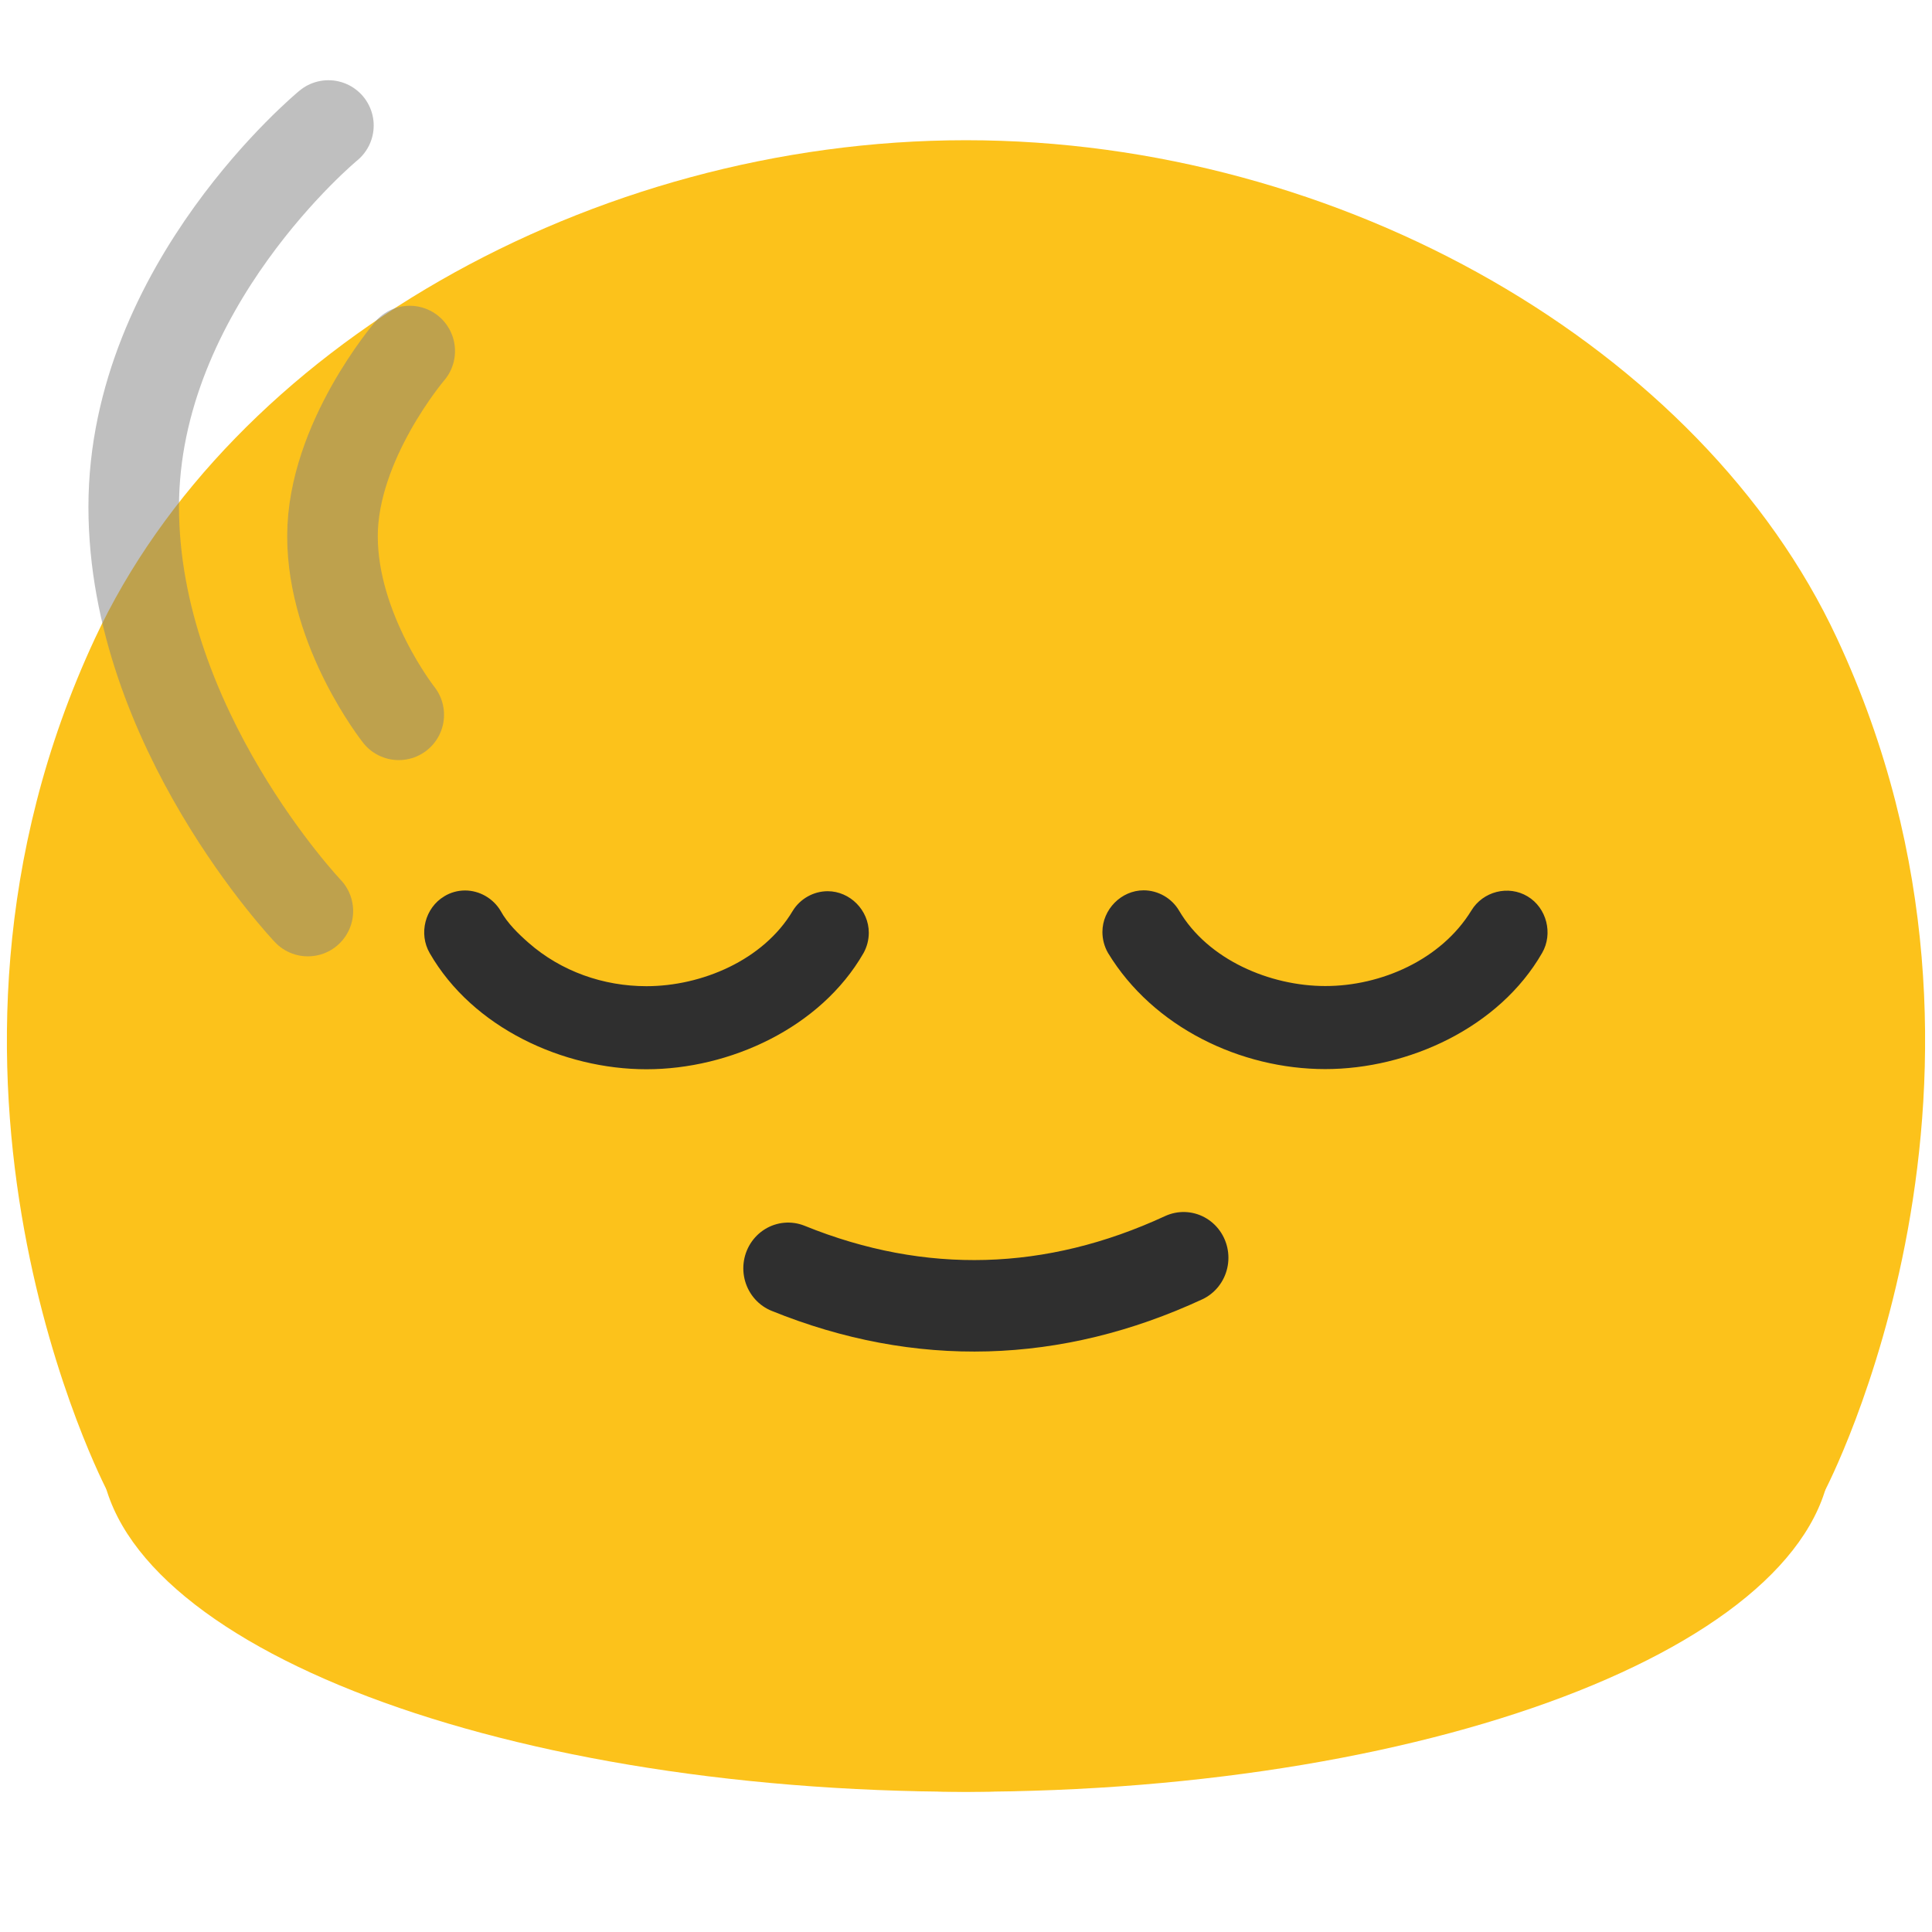
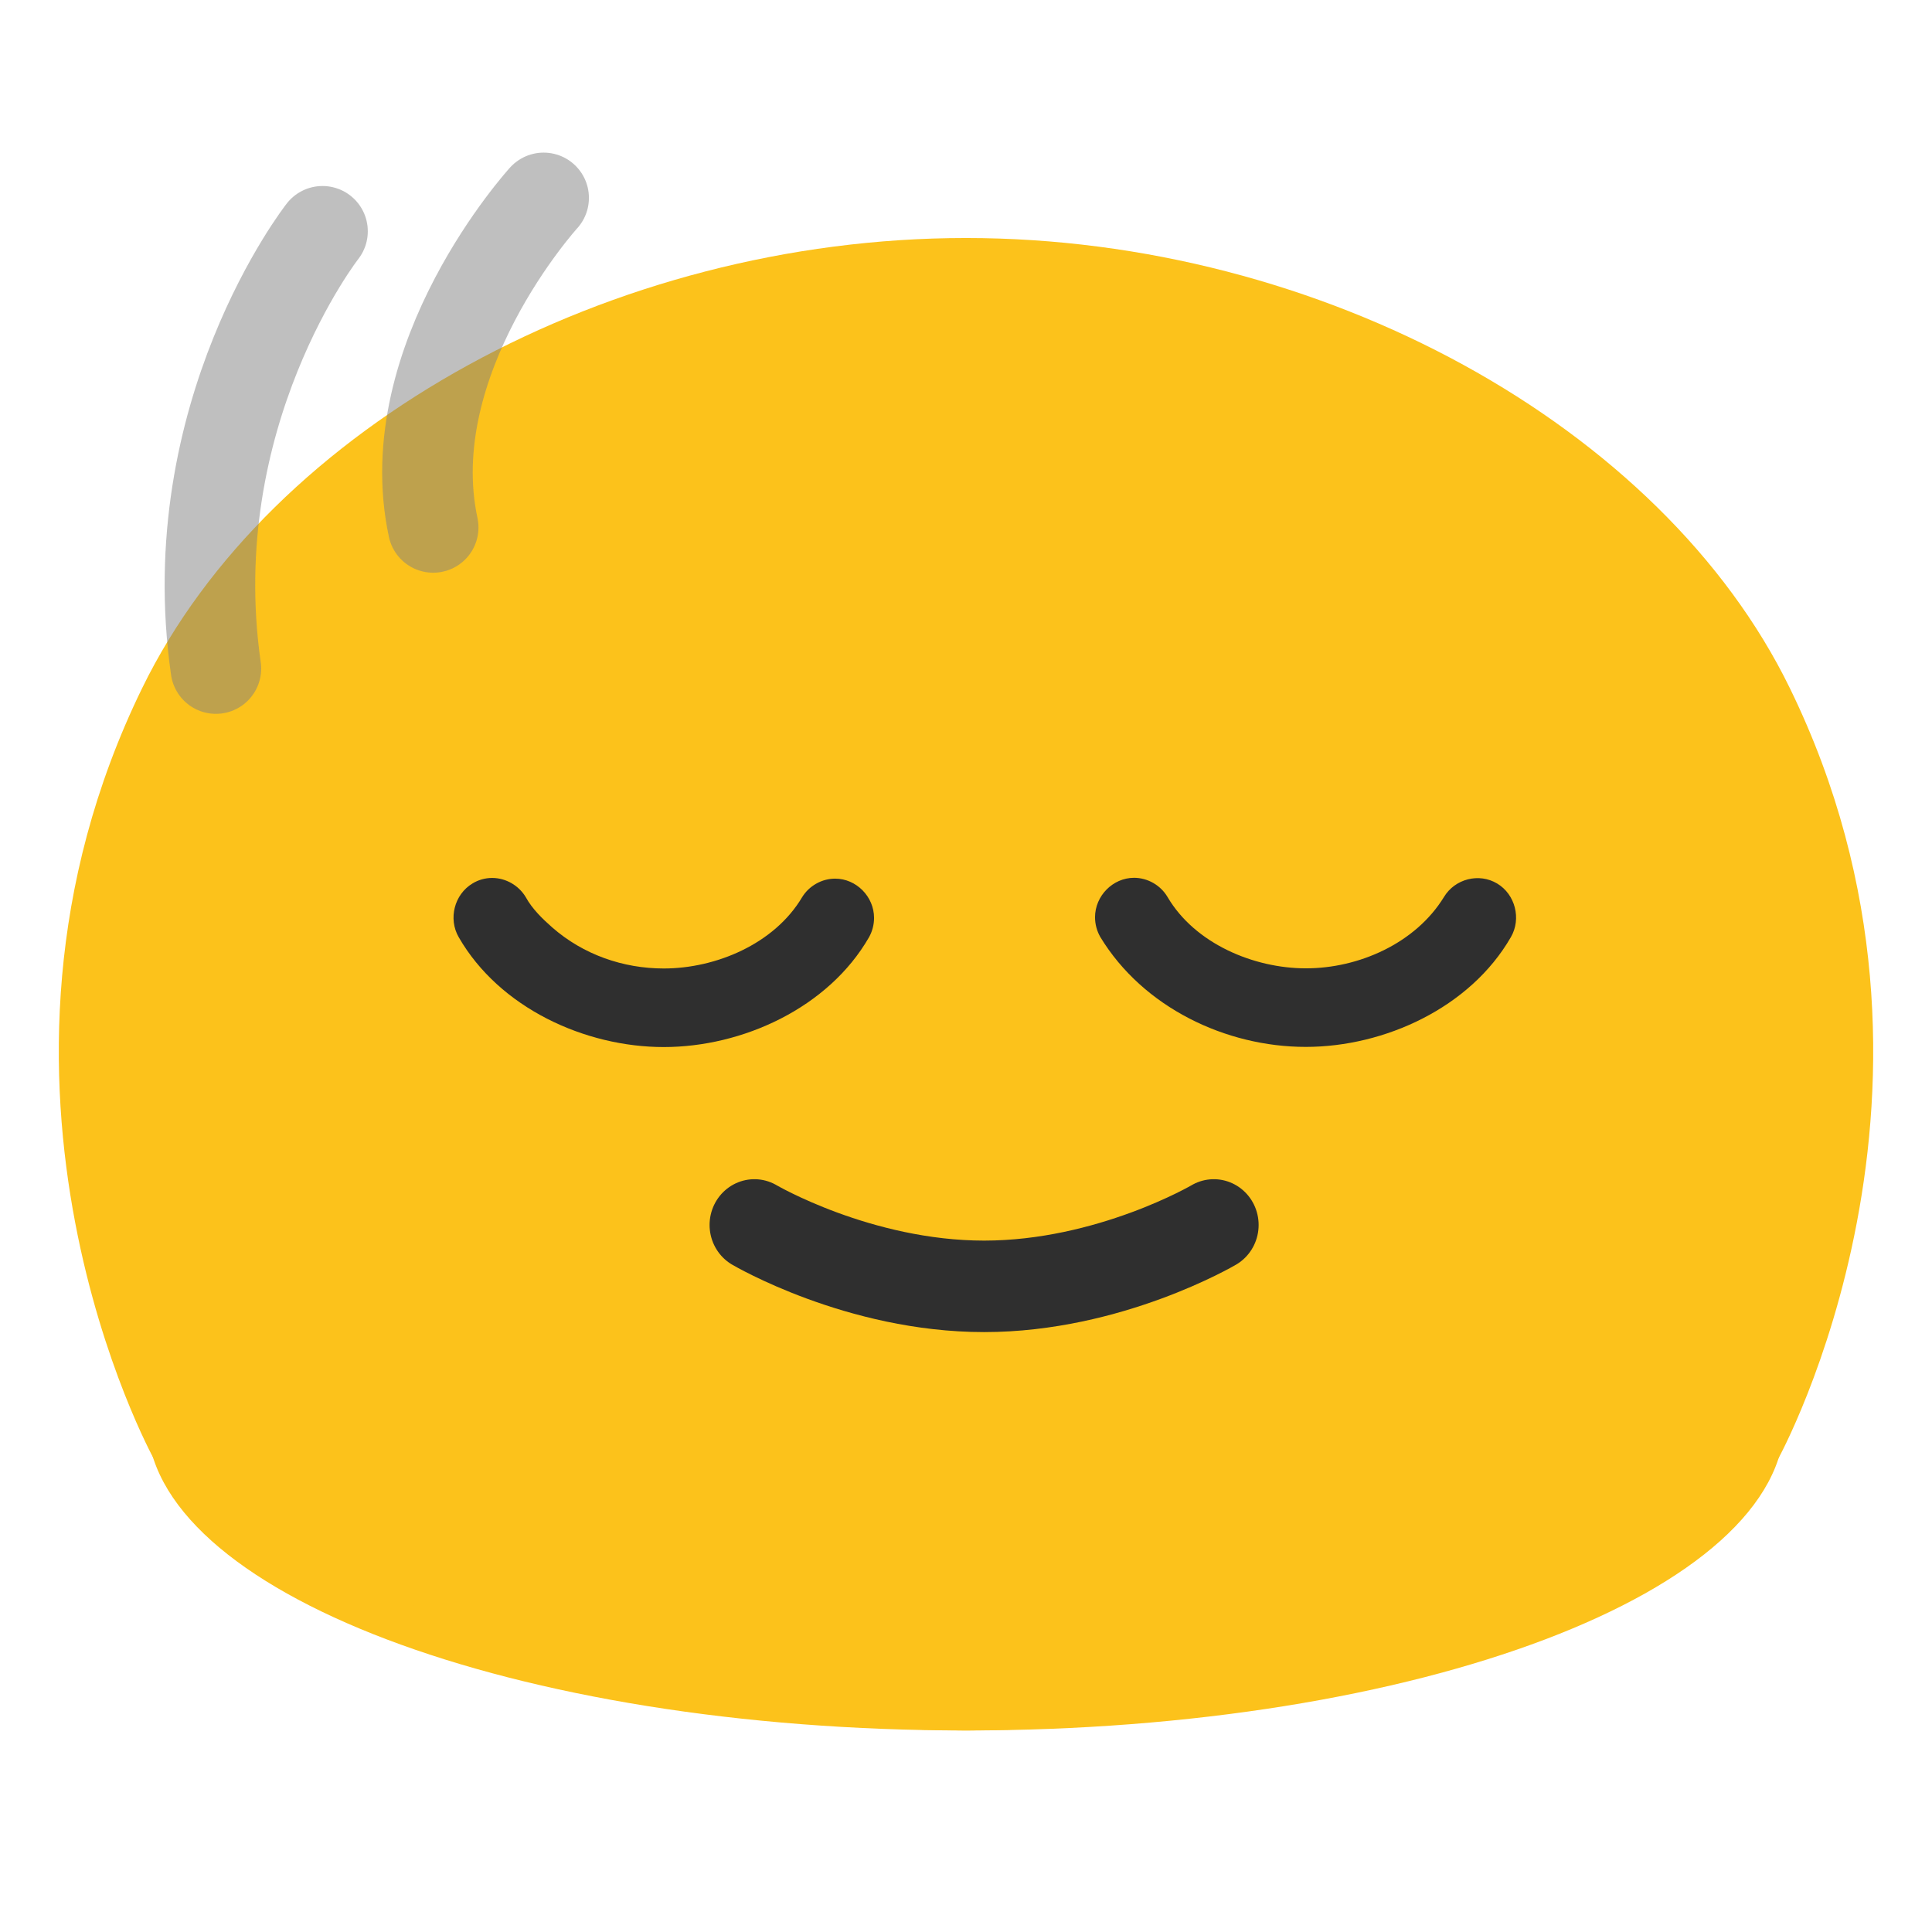
- <svg xmlns="http://www.w3.org/2000/svg" xmlns:xlink="http://www.w3.org/1999/xlink" version="1.1" id="レイヤー_1" x="0px" y="0px" width="128px" height="128px" viewBox="0 0 128 128" enable-background="new 0 0 128 128" xml:space="preserve">
-   <defs id="defs32529">
- 	
- 	
- </defs>
-   <g id="g32518">
-     <g id="g32474">
-       <path fill="#fcc21b" d="m 121.35,95.94 c 0,12.57 -25.67,22.77 -57.35,22.77 -31.68,0 -57.36,-10.2 -57.36,-22.77 0,-12.58 25.68,-22.78 57.36,-22.78 31.68,-0.01 57.35,10.2 57.35,22.78" id="path32472" />
-     </g>
-     <g id="g32478">
-       <path fill="#fcc21b" d="M 121.7,42.28 C 112.75,23.08 88.9,9.29 64,9.29 39.1,9.29 15.25,23.08 6.3,42.28 -7.3,71.43 7.1,98.77 7.1,98.77 c 0,0 25.23,19.94 56.9,19.94 31.68,0 56.9,-19.94 56.9,-19.94 0,0 14.4,-27.34 0.8,-56.49" id="path32476" />
-     </g>
-     <g id="g32482">
+ <svg xmlns="http://www.w3.org/2000/svg" xmlns:xlink="http://www.w3.org/1999/xlink" width="100%" height="100%" viewBox="0 0 128 128" version="1.1" xml:space="preserve" style="fill-rule:evenodd;clip-rule:evenodd;stroke-linecap:round;stroke-linejoin:round;stroke-miterlimit:1.5;" id="svg7">
+   <defs id="defs7">
+     <clipPath id="SVGID_2_">
+       <use xlink:href="#SVGID_1_" overflow="visible" id="use32493" />
+     </clipPath>
+     <clipPath id="clipPath1">
+       <use xlink:href="#SVGID_1_" overflow="visible" id="use1" />
+     </clipPath>
+     <clipPath id="clipPath2">
+       <use xlink:href="#SVGID_1_" overflow="visible" id="use2" />
+     </clipPath>
+     <clipPath id="clipPath3">
+       <use xlink:href="#SVGID_1_" overflow="visible" id="use3" />
+     </clipPath>
+     <clipPath id="clipPath4">
+       <use xlink:href="#SVGID_1_" overflow="visible" id="use4" />
+     </clipPath>
+     <path id="SVGID_1_" d="m 19.17,53.92 c 0,0 5.01,29.66 45.69,29.66 40.68,0 45.72,-29.66 45.72,-29.66 0,0 -13.89,2.23 -45.69,2.23 -31.81,0 -45.72,-2.23 -45.72,-2.23" />
+   </defs>
+   <g id="g10" transform="matrix(0.9458767,0,0,0.9458767,3.46389,2.618307)" style="stroke-width:1.057">
+     <g id="g32518" transform="matrix(1,0,0,0.9553739,0,5.027564)" style="stroke-width:1.082">
+       <g id="g32474" style="stroke-width:1.082">
+         <path fill="#fcc21b" d="m 121.35,95.94 c 0,12.57 -25.67,22.77 -57.35,22.77 -31.68,0 -57.36,-10.2 -57.36,-22.77 0,-12.58 25.68,-22.78 57.36,-22.78 31.68,-0.01 57.35,10.2 57.35,22.78" id="path32472" style="stroke-width:1.082" />
+       </g>
+       <g id="g32478" style="stroke-width:1.082">
+         <path fill="#fcc21b" d="M 121.7,42.28 C 112.75,23.08 88.9,9.29 64,9.29 39.1,9.29 15.25,23.08 6.3,42.28 -7.3,71.43 7.1,98.77 7.1,98.77 c 0,0 25.23,19.94 56.9,19.94 31.68,0 56.9,-19.94 56.9,-19.94 0,0 14.4,-27.34 0.8,-56.49" id="path32476" style="stroke-width:1.082" />
+       </g>
+       <g id="g32482" style="stroke-width:1.082">
			
		</g>
-     <g id="g32486">
+       <g id="g32486" style="stroke-width:1.082">
			
		</g>
-     <g id="g32516">
-       <defs id="defs32489">
-         <path id="SVGID_1_" d="m 19.17,53.92 c 0,0 5.01,29.66 45.69,29.66 40.68,0 45.72,-29.66 45.72,-29.66 0,0 -13.89,2.23 -45.69,2.23 -31.81,0 -45.72,-2.23 -45.72,-2.23" />
-       </defs>
-       <clipPath id="SVGID_2_">
-         <use xlink:href="#SVGID_1_" overflow="visible" id="use32493" />
-       </clipPath>
-       <g clip-path="url(#SVGID_2_)" id="g32498">
+       <g id="g32516" style="stroke-width:1.082">
+         <defs id="defs32489">
+           <path id="path7" d="m 19.17,53.92 c 0,0 5.01,29.66 45.69,29.66 40.68,0 45.72,-29.66 45.72,-29.66 0,0 -13.89,2.23 -45.69,2.23 -31.81,0 -45.72,-2.23 -45.72,-2.23" />
+         </defs>
+         <clipPath id="clipPath5">
+           <use xlink:href="#SVGID_1_" overflow="visible" id="use5" />
+         </clipPath>
+         <g clip-path="url(#SVGID_2_)" id="g32498" style="stroke-width:1.082">
				
			</g>
-       <g clip-path="url(#SVGID_2_)" id="g32502">
+         <g clip-path="url(#SVGID_2_)" id="g32502" style="stroke-width:1.082">
				
			</g>
-       <g clip-path="url(#SVGID_2_)" id="g32506">
+         <g clip-path="url(#SVGID_2_)" id="g32506" style="stroke-width:1.082">
				
			</g>
-       <g clip-path="url(#SVGID_2_)" id="g32510">
+         <g clip-path="url(#SVGID_2_)" id="g32510" style="stroke-width:1.082">
				
			</g>
-       <g clip-path="url(#SVGID_2_)" id="g32514">
+         <g clip-path="url(#SVGID_2_)" id="g32514" style="stroke-width:1.082">
				
			</g>
-     </g>
-   </g>
-   <g transform="translate(1.318918,6.351492)" id="g31613" style="clip-rule:evenodd;fill-rule:evenodd;stroke-linecap:round;stroke-linejoin:round;stroke-miterlimit:1.5">
-     <g id="g31611">
-       <g transform="matrix(1,0,0,0.839361,0,6.46804)" id="g31605">
-         <path d="m 96.16,56.602 c 0.77,-1.519 2.458,-2.032 3.73,-1.119 1.262,0.901 1.7,2.939 0.96,4.463 -2.85,5.904 -8.86,9.167 -14.37,9.167 -5.607,0 -11.401,-3.3 -14.39,-9.167 -0.242,-0.5 -0.371,-1.075 -0.371,-1.654 0,-1.783 1.249,-3.288 2.731,-3.29 0.947,0 1.852,0.61 2.34,1.588 1.921,3.911 6.055,5.967 9.69,5.967 3.689,0.007 7.683,-2.073 9.68,-5.955 z M 28.12,55.471 c 0.411,-0.3 0.89,-0.457 1.37,-0.457 0.958,0 1.868,0.624 2.36,1.612 0.438,0.958 1.169,1.806 1.849,2.517 2.164,2.262 4.958,3.426 7.811,3.426 3.647,0 7.746,-2.045 9.69,-5.943 0.491,-0.958 1.382,-1.554 2.317,-1.554 1.478,0 2.724,1.499 2.724,3.277 0,0.562 -0.122,1.12 -0.351,1.61 -2.852,5.908 -8.868,9.167 -14.38,9.167 -5.511,0 -11.51,-3.262 -14.36,-9.167 -0.748,-1.539 -0.307,-3.581 0.97,-4.487 z" style="fill:#2f2f2f;fill-rule:nonzero;stroke-width:1" id="path31603" />
-       </g>
-       <g transform="matrix(1.81558,0,0,1.85302,-48.2666,-82.8919)" id="g31609">
-         <path d="m 54.618,86.653 c 4.829,1.919 9.705,1.766 14.431,-0.378" style="fill:none;stroke:#2f2f2f;stroke-width:3.271;stroke-dasharray:none" id="path31607" />
      </g>
    </g>
+     <g transform="translate(1.318918,6.081492)" id="g31613" style="clip-rule:evenodd;fill-rule:evenodd;stroke-width:1.057;stroke-linecap:round;stroke-linejoin:round;stroke-miterlimit:1.5">
+       <g id="g31611" style="stroke-width:1.057">
+         <g transform="matrix(1,0,0,0.839361,0,6.46804)" id="g31605" style="stroke-width:1.057">
+           <path d="m 96.16,56.602 c 0.77,-1.519 2.458,-2.032 3.73,-1.119 1.262,0.901 1.7,2.939 0.96,4.463 -2.85,5.904 -8.86,9.167 -14.37,9.167 -5.607,0 -11.401,-3.3 -14.39,-9.167 -0.242,-0.5 -0.371,-1.075 -0.371,-1.654 0,-1.783 1.249,-3.288 2.731,-3.29 0.947,0 1.852,0.61 2.34,1.588 1.921,3.911 6.055,5.967 9.69,5.967 3.689,0.007 7.683,-2.073 9.68,-5.955 z M 28.12,55.471 c 0.411,-0.3 0.89,-0.457 1.37,-0.457 0.958,0 1.868,0.624 2.36,1.612 0.438,0.958 1.169,1.806 1.849,2.517 2.164,2.262 4.958,3.426 7.811,3.426 3.647,0 7.746,-2.045 9.69,-5.943 0.491,-0.958 1.382,-1.554 2.317,-1.554 1.478,0 2.724,1.499 2.724,3.277 0,0.562 -0.122,1.12 -0.351,1.61 -2.852,5.908 -8.868,9.167 -14.38,9.167 -5.511,0 -11.51,-3.262 -14.36,-9.167 -0.748,-1.539 -0.307,-3.581 0.97,-4.487 z" style="fill:#2f2f2f;fill-rule:nonzero;stroke-width:1.057" id="path31603" />
+         </g>
+         <g transform="matrix(1.81558,0,0,1.85302,-48.2666,-82.8919)" id="g31609" style="stroke-width:1.057">
+           <path d="m 52.945,86.26 c 0,0 4.024,2.321 8.862,2.321 4.838,0 8.862,-2.321 8.862,-2.321" style="fill:none;stroke:#2f2f2f;stroke-width:3.458;stroke-dasharray:none" id="path31607" />
+         </g>
+       </g>
+     </g>
+     <path style="font-variation-settings:'opsz' 12, 'wght' 400;fill:none;stroke:#808080;stroke-width:6.343;stroke-linecap:round;stroke-dasharray:none;stroke-opacity:0.5;paint-order:stroke fill markers" d="M 11.46,44.06 C 8.9,26.213 18.928,13.432 18.928,13.432" id="path36645" />
+     <path style="font-variation-settings:'opsz' 12, 'wght' 400;fill:none;stroke:#808080;stroke-width:6.343;stroke-linecap:round;stroke-dasharray:none;stroke-opacity:0.5;paint-order:stroke fill markers" d="M 26.68,34.175 C 24.146,22.365 34.417,11.093 34.417,11.093" id="path37119" />
  </g>
-   <g id="g32522">
- 		
- 	</g>
-   <path style="font-variation-settings:'opsz' 12, 'wght' 400;fill:none;stroke:#808080;stroke-width:6;stroke-linecap:round;stroke-dasharray:none;paint-order:stroke fill markers;stroke-opacity:0.5" d="m 20.396,60.36 c 0,0 -11.537,-12.139 -11.537,-26.78 0,-14.642 12.899,-25.265 12.899,-25.265" id="path36645" />
-   <path style="font-variation-settings:'opsz' 12, 'wght' 400;fill:none;stroke:#808080;stroke-width:6;stroke-linecap:round;stroke-dasharray:none;paint-order:stroke fill markers;stroke-opacity:0.5" d="m 26.418,47.358 c 0,0 -4.39,-5.547 -4.39,-11.835 0,-6.288 5.117,-12.265 5.117,-12.265" id="path37119" />
</svg>
